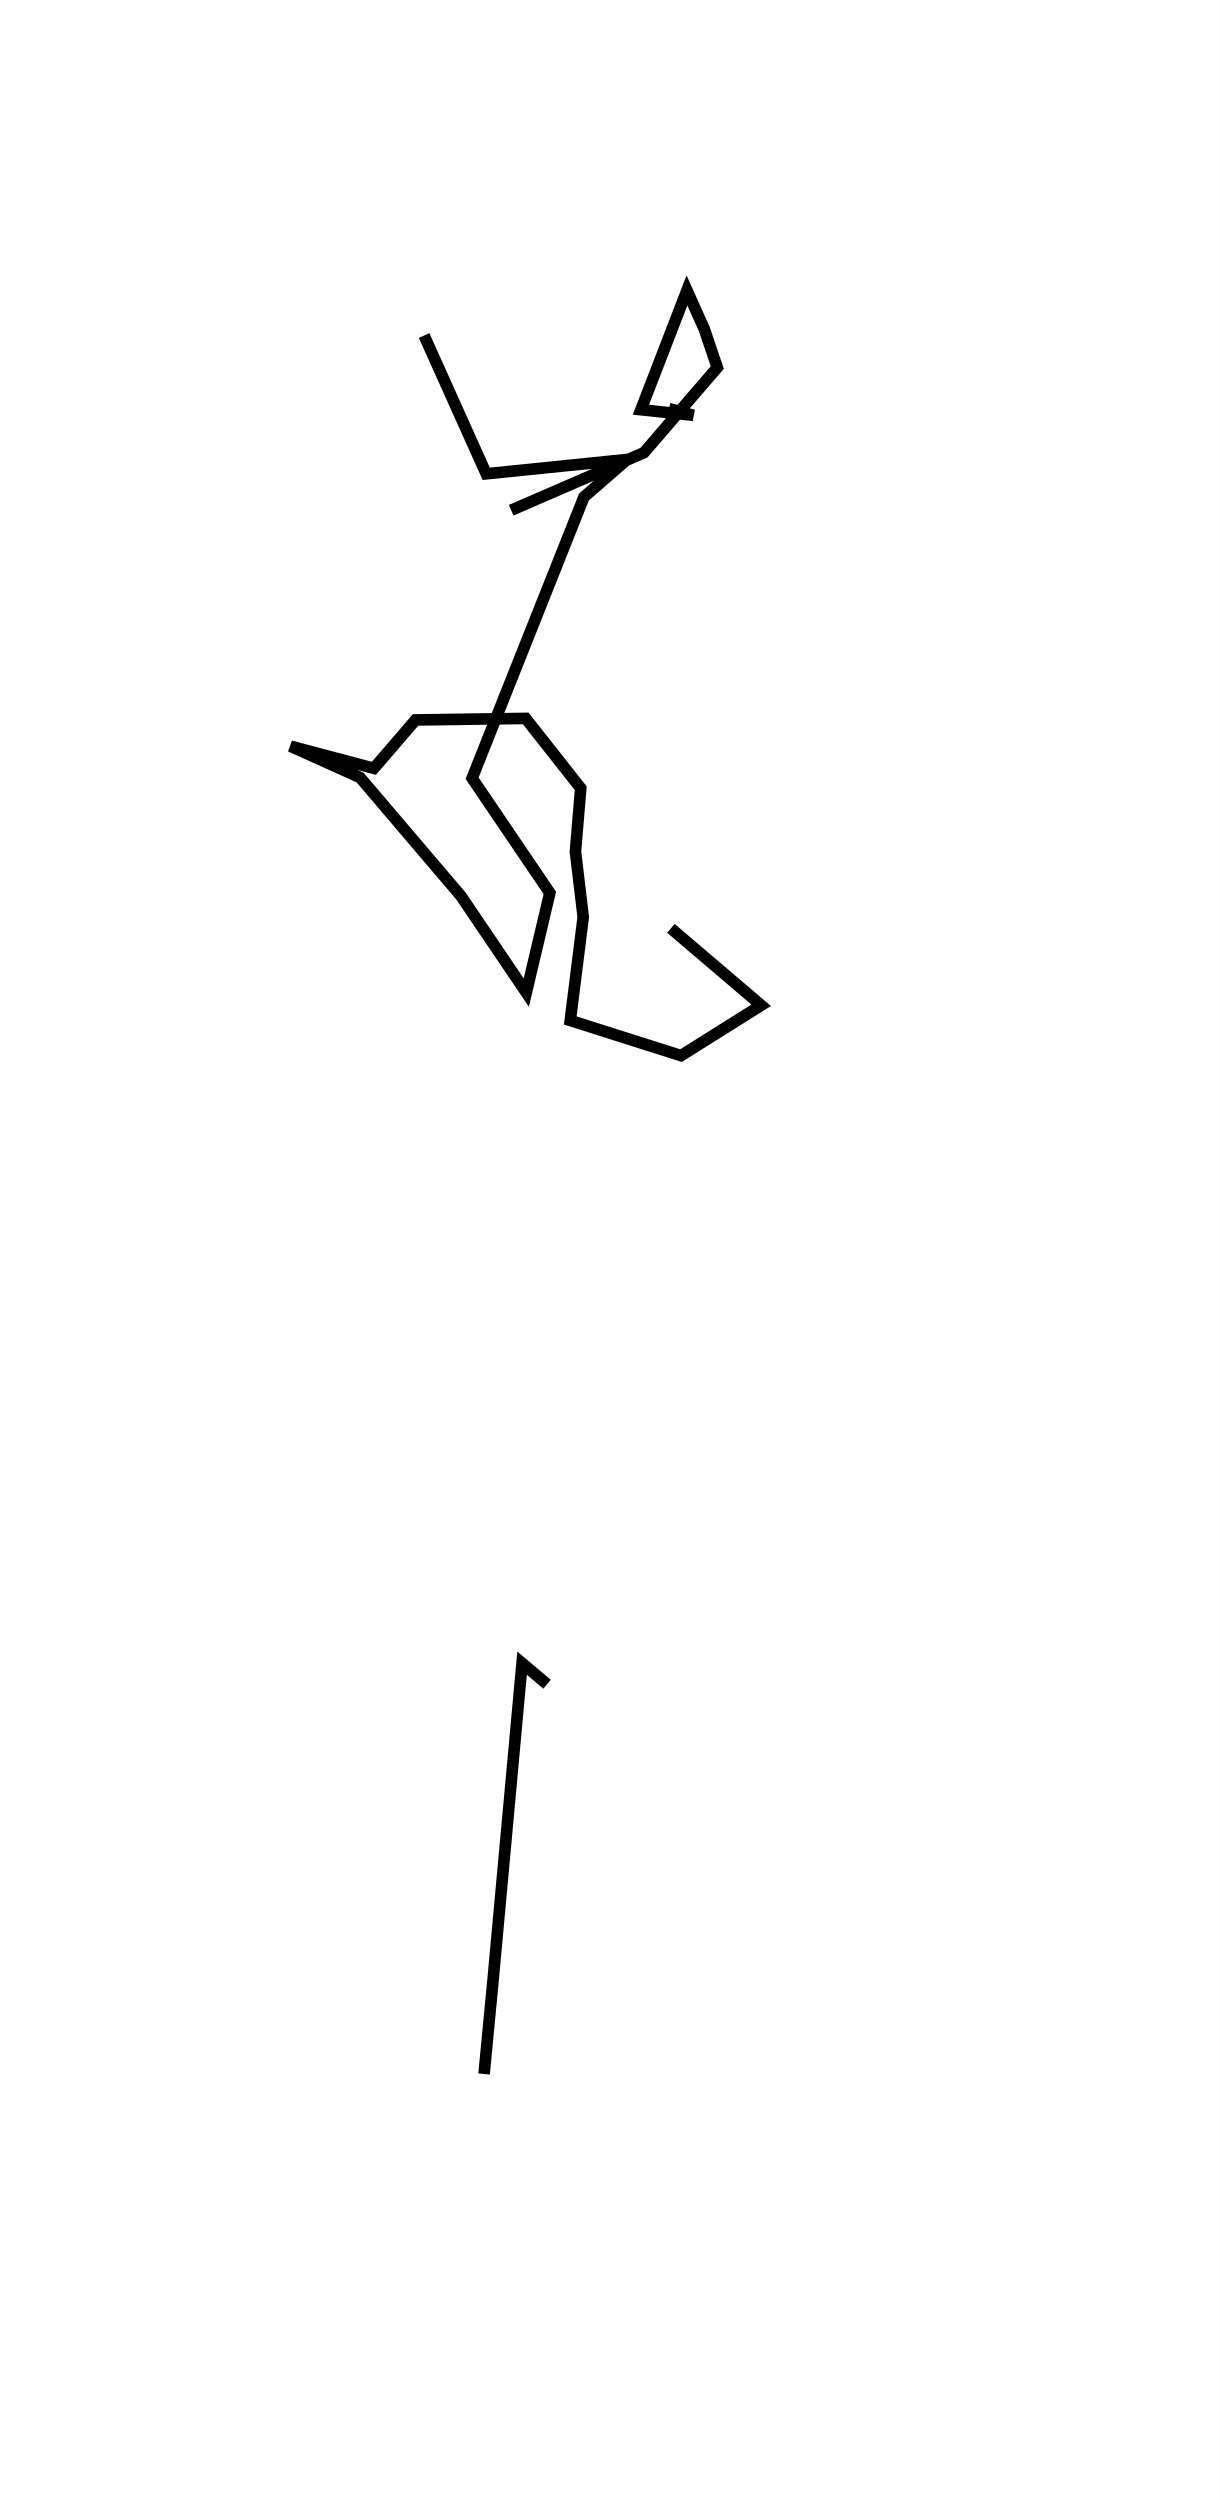
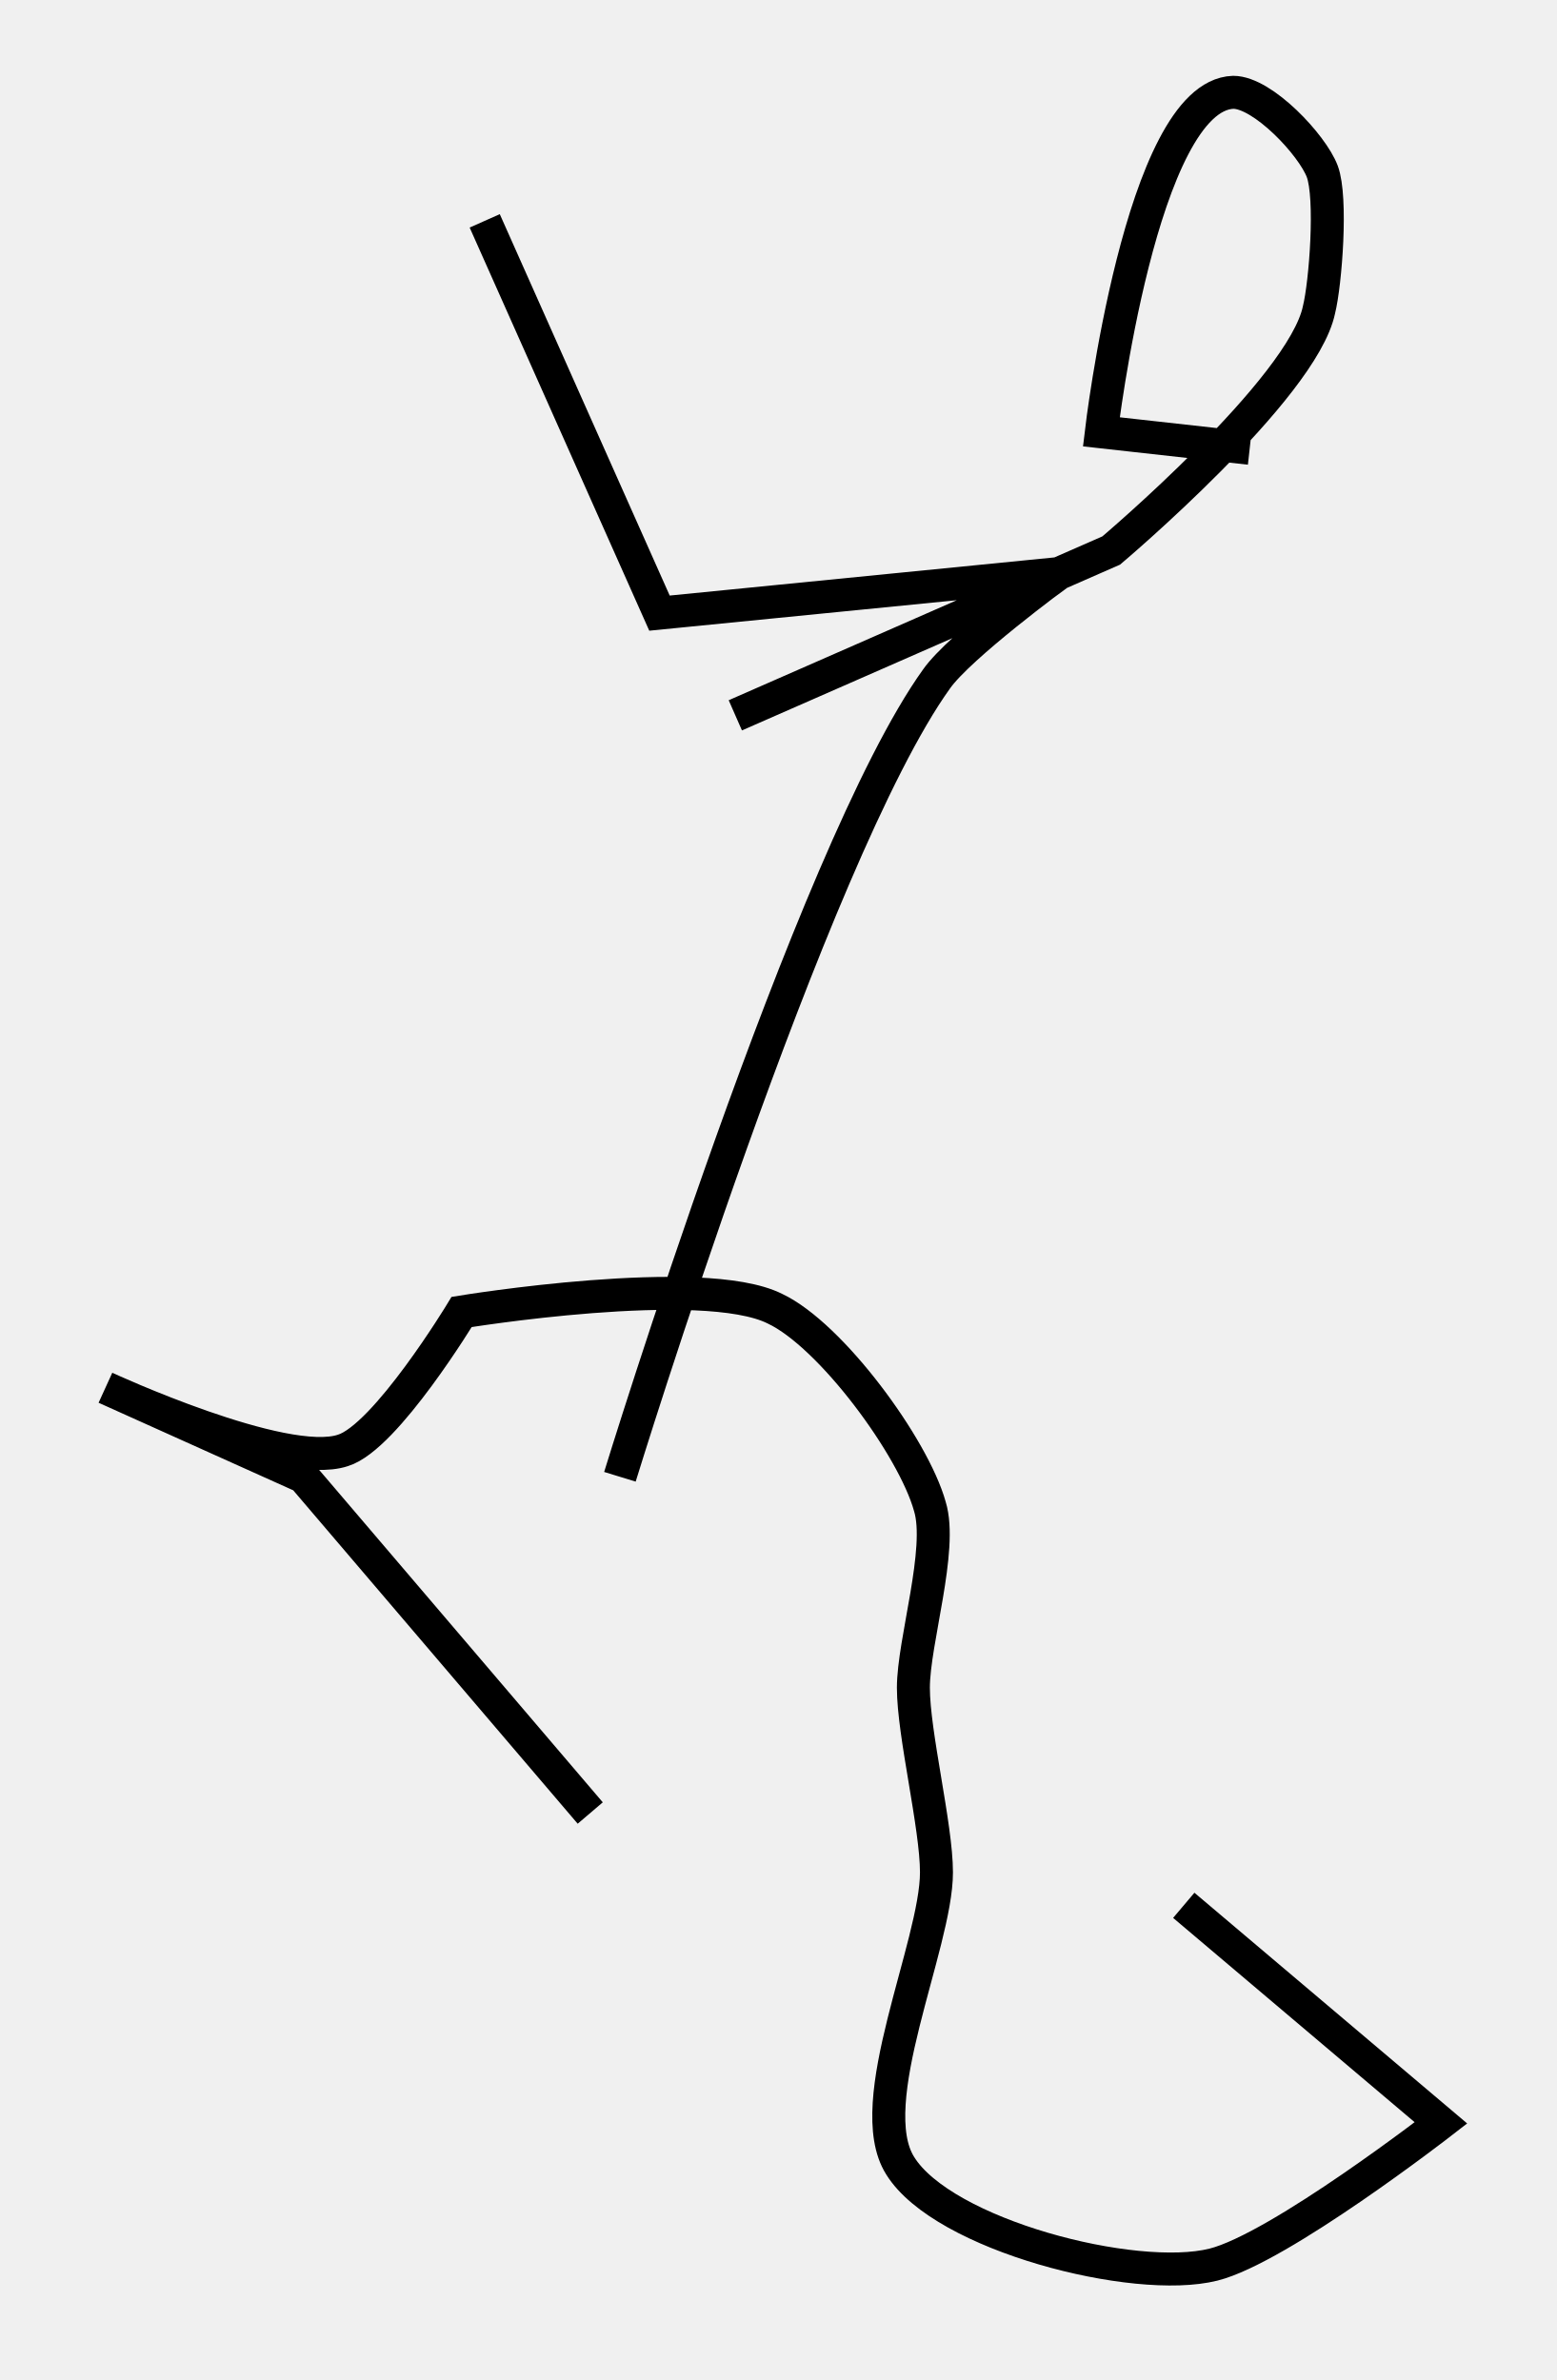
- <svg xmlns="http://www.w3.org/2000/svg" baseProfile="full" height="215.198" version="1.1" width="104.996">
-   <defs />
-   <rect fill="white" height="215.198" width="104.996" x="0" y="0" />
-   <path d="M79.996,190.198 m0.0,0.0 m-38.327,-11.671 l0.788,-8.241 2.483,-27.123 l2.152,1.816 m-10.586,-116.098 l5.348,11.903 12.129,-1.235 l-3.716,3.232 -9.63,24.207 l6.693,9.876 -2.027,8.578 l-5.619,-8.306 -8.684,-10.202 l-6.001,-2.704 7.184,1.908 l3.585,-4.165 9.481,-0.134 l4.741,6.012 -0.457,5.457 l0.671,5.633 -1.117,8.902 l9.531,3.025 6.902,-4.334 l-7.771,-6.623 m-0.168,-44.744 l2.101,0.582 -4.515,-0.481 l3.967,-10.269 1.486,3.316 l1.123,3.324 -6.315,7.328 l-11.427,4.954 " fill="none" stroke="black" stroke-width="1" />
+ <svg xmlns="http://www.w3.org/2000/svg" version="1.1" id="Layer_1" x="0px" y="0px" viewBox="0 0 47.2 72.2" style="enable-background:new 0 0 47.2 72.2;" xml:space="preserve">
+   <style type="text/css">
+ 	.st0{fill:none;stroke:#000000;}
+ </style>
+   <path class="st0" d="M17.9,55L9.2,44.8l-6-2.7c0,0,5.4,2.5,7.2,1.9c1.3-0.4,3.6-4.2,3.6-4.2s7.3-1.2,9.5-0.1c1.7,0.8,4.2,4.2,4.7,6  c0.4,1.3-0.5,4.1-0.5,5.5c0,1.4,0.7,4.2,0.7,5.6c0,2.2-2.3,7-1.1,8.9c1.3,2.1,7.1,3.6,9.5,3c2-0.5,6.9-4.3,6.9-4.3l-7.8-6.6   M14.7,6.7L20,18.6l12.1-1.2c0,0-3,2.2-3.7,3.2c-3.8,5.3-9.6,24.2-9.6,24.2 M37.9,13.6l-4.5-0.5c0,0,1.2-10.2,4-10.3  c0.9,0,2.4,1.6,2.7,2.4c0.3,0.8,0.1,3.4-0.1,4.2c-0.5,2.4-6.3,7.3-6.3,7.3l-11.4,5" />
</svg>
